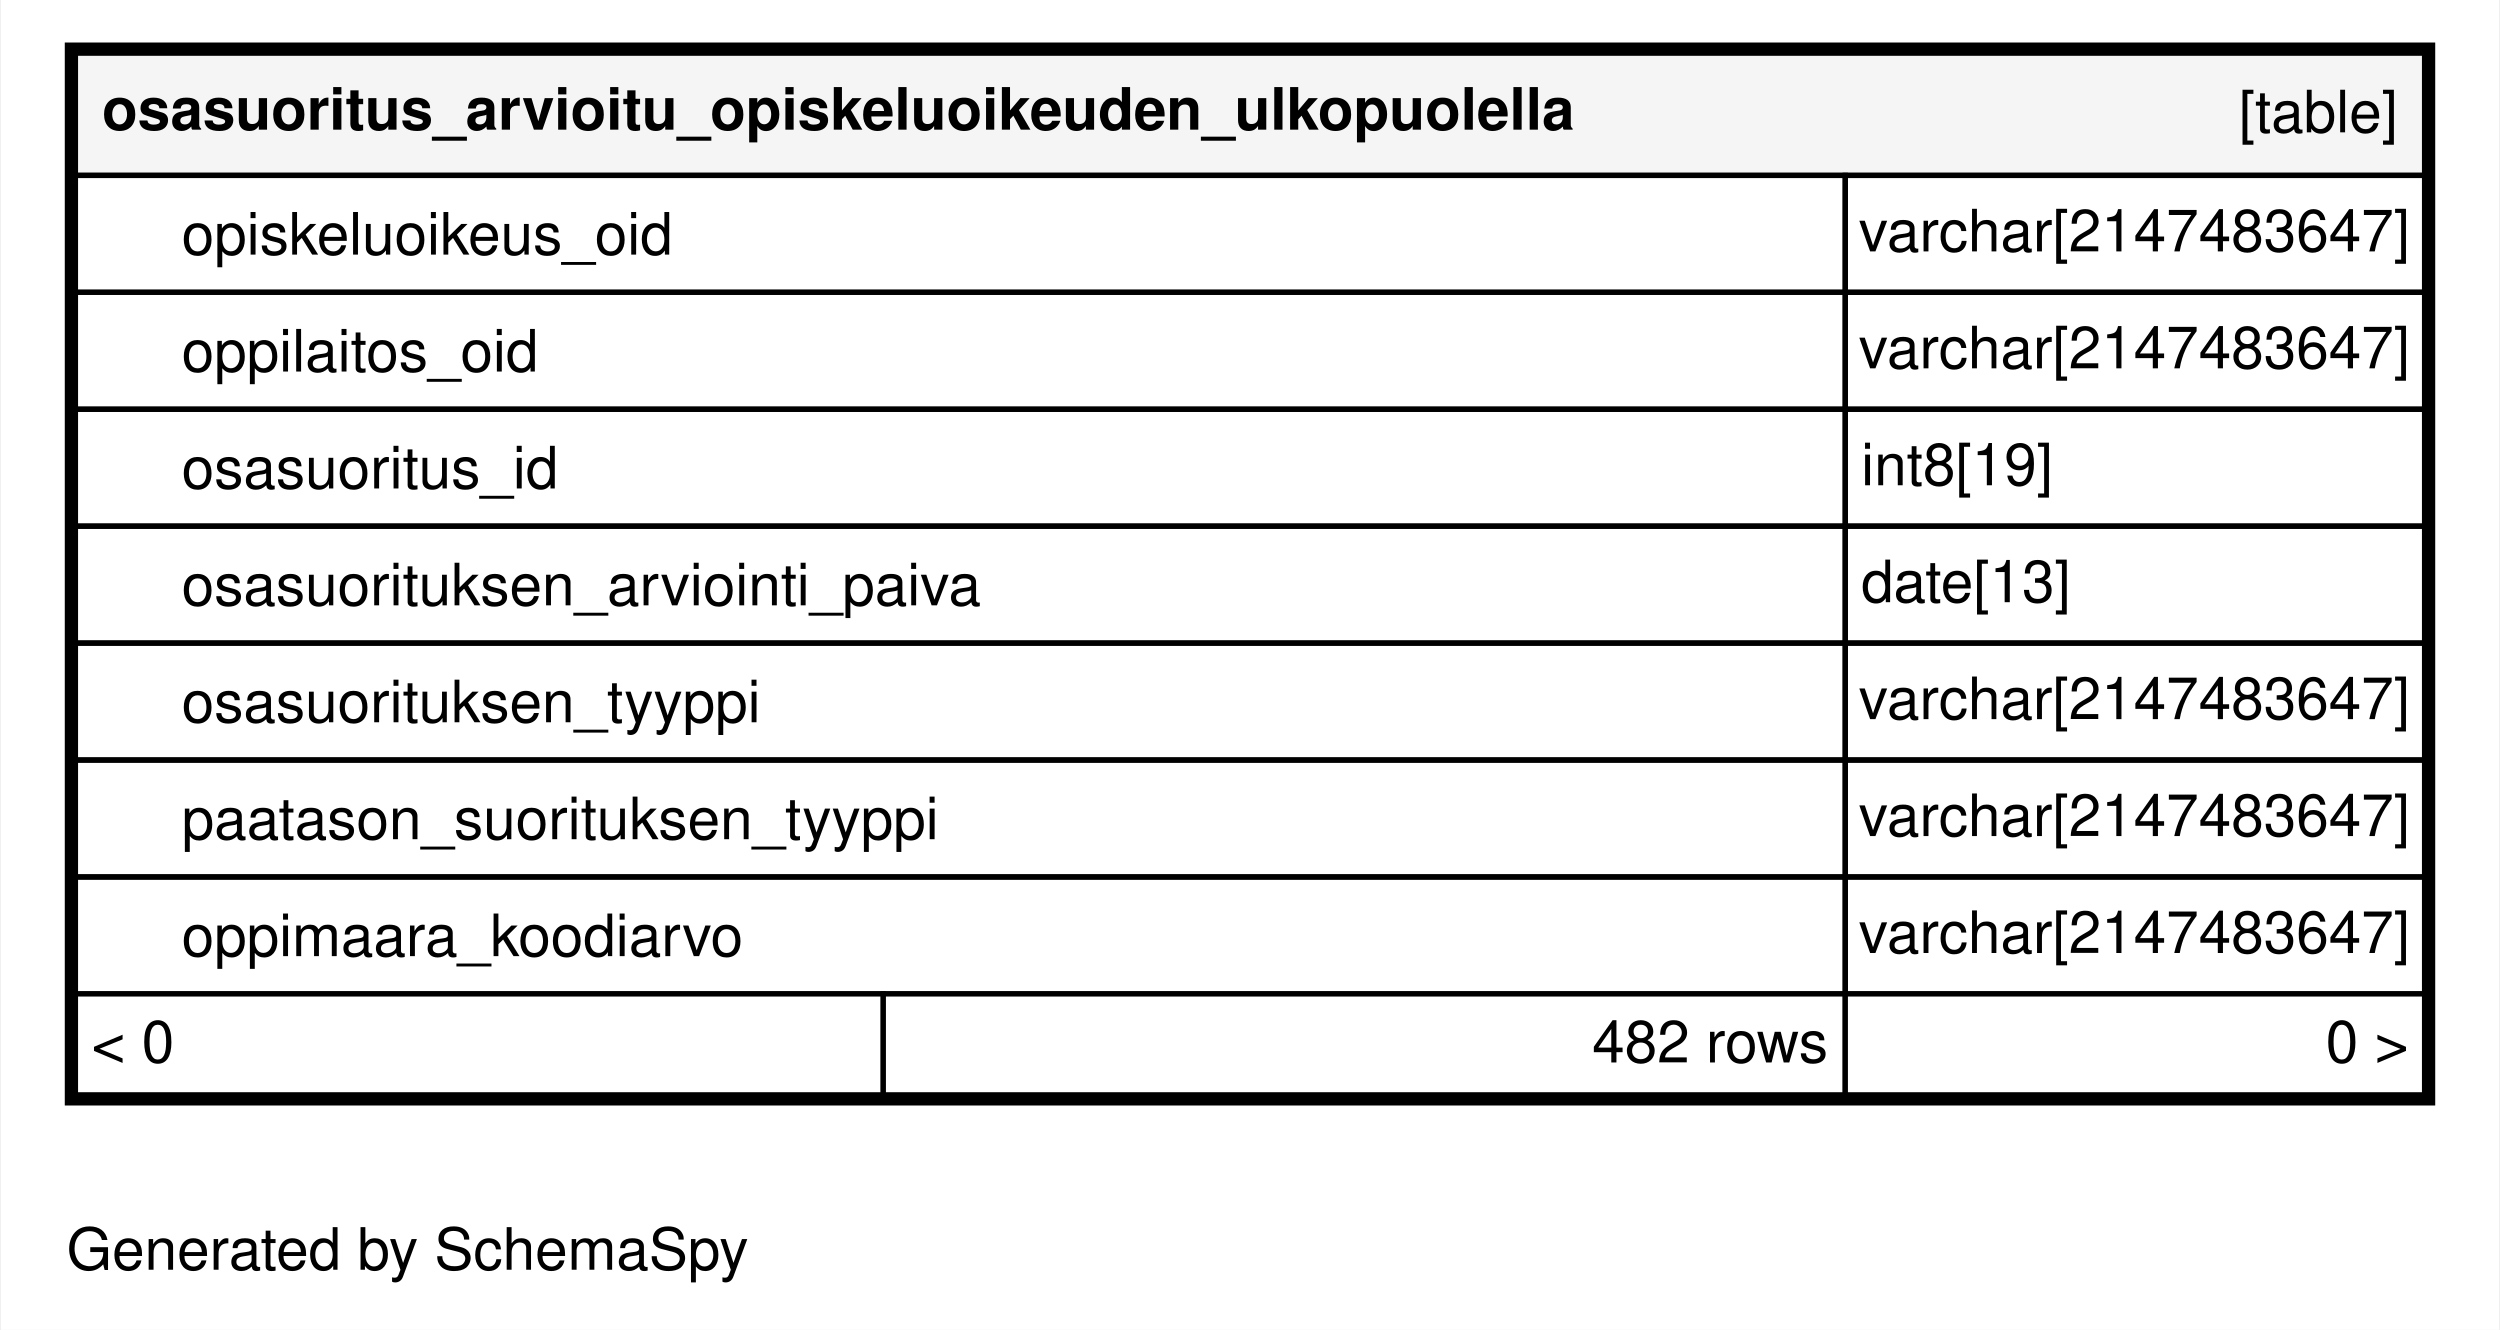
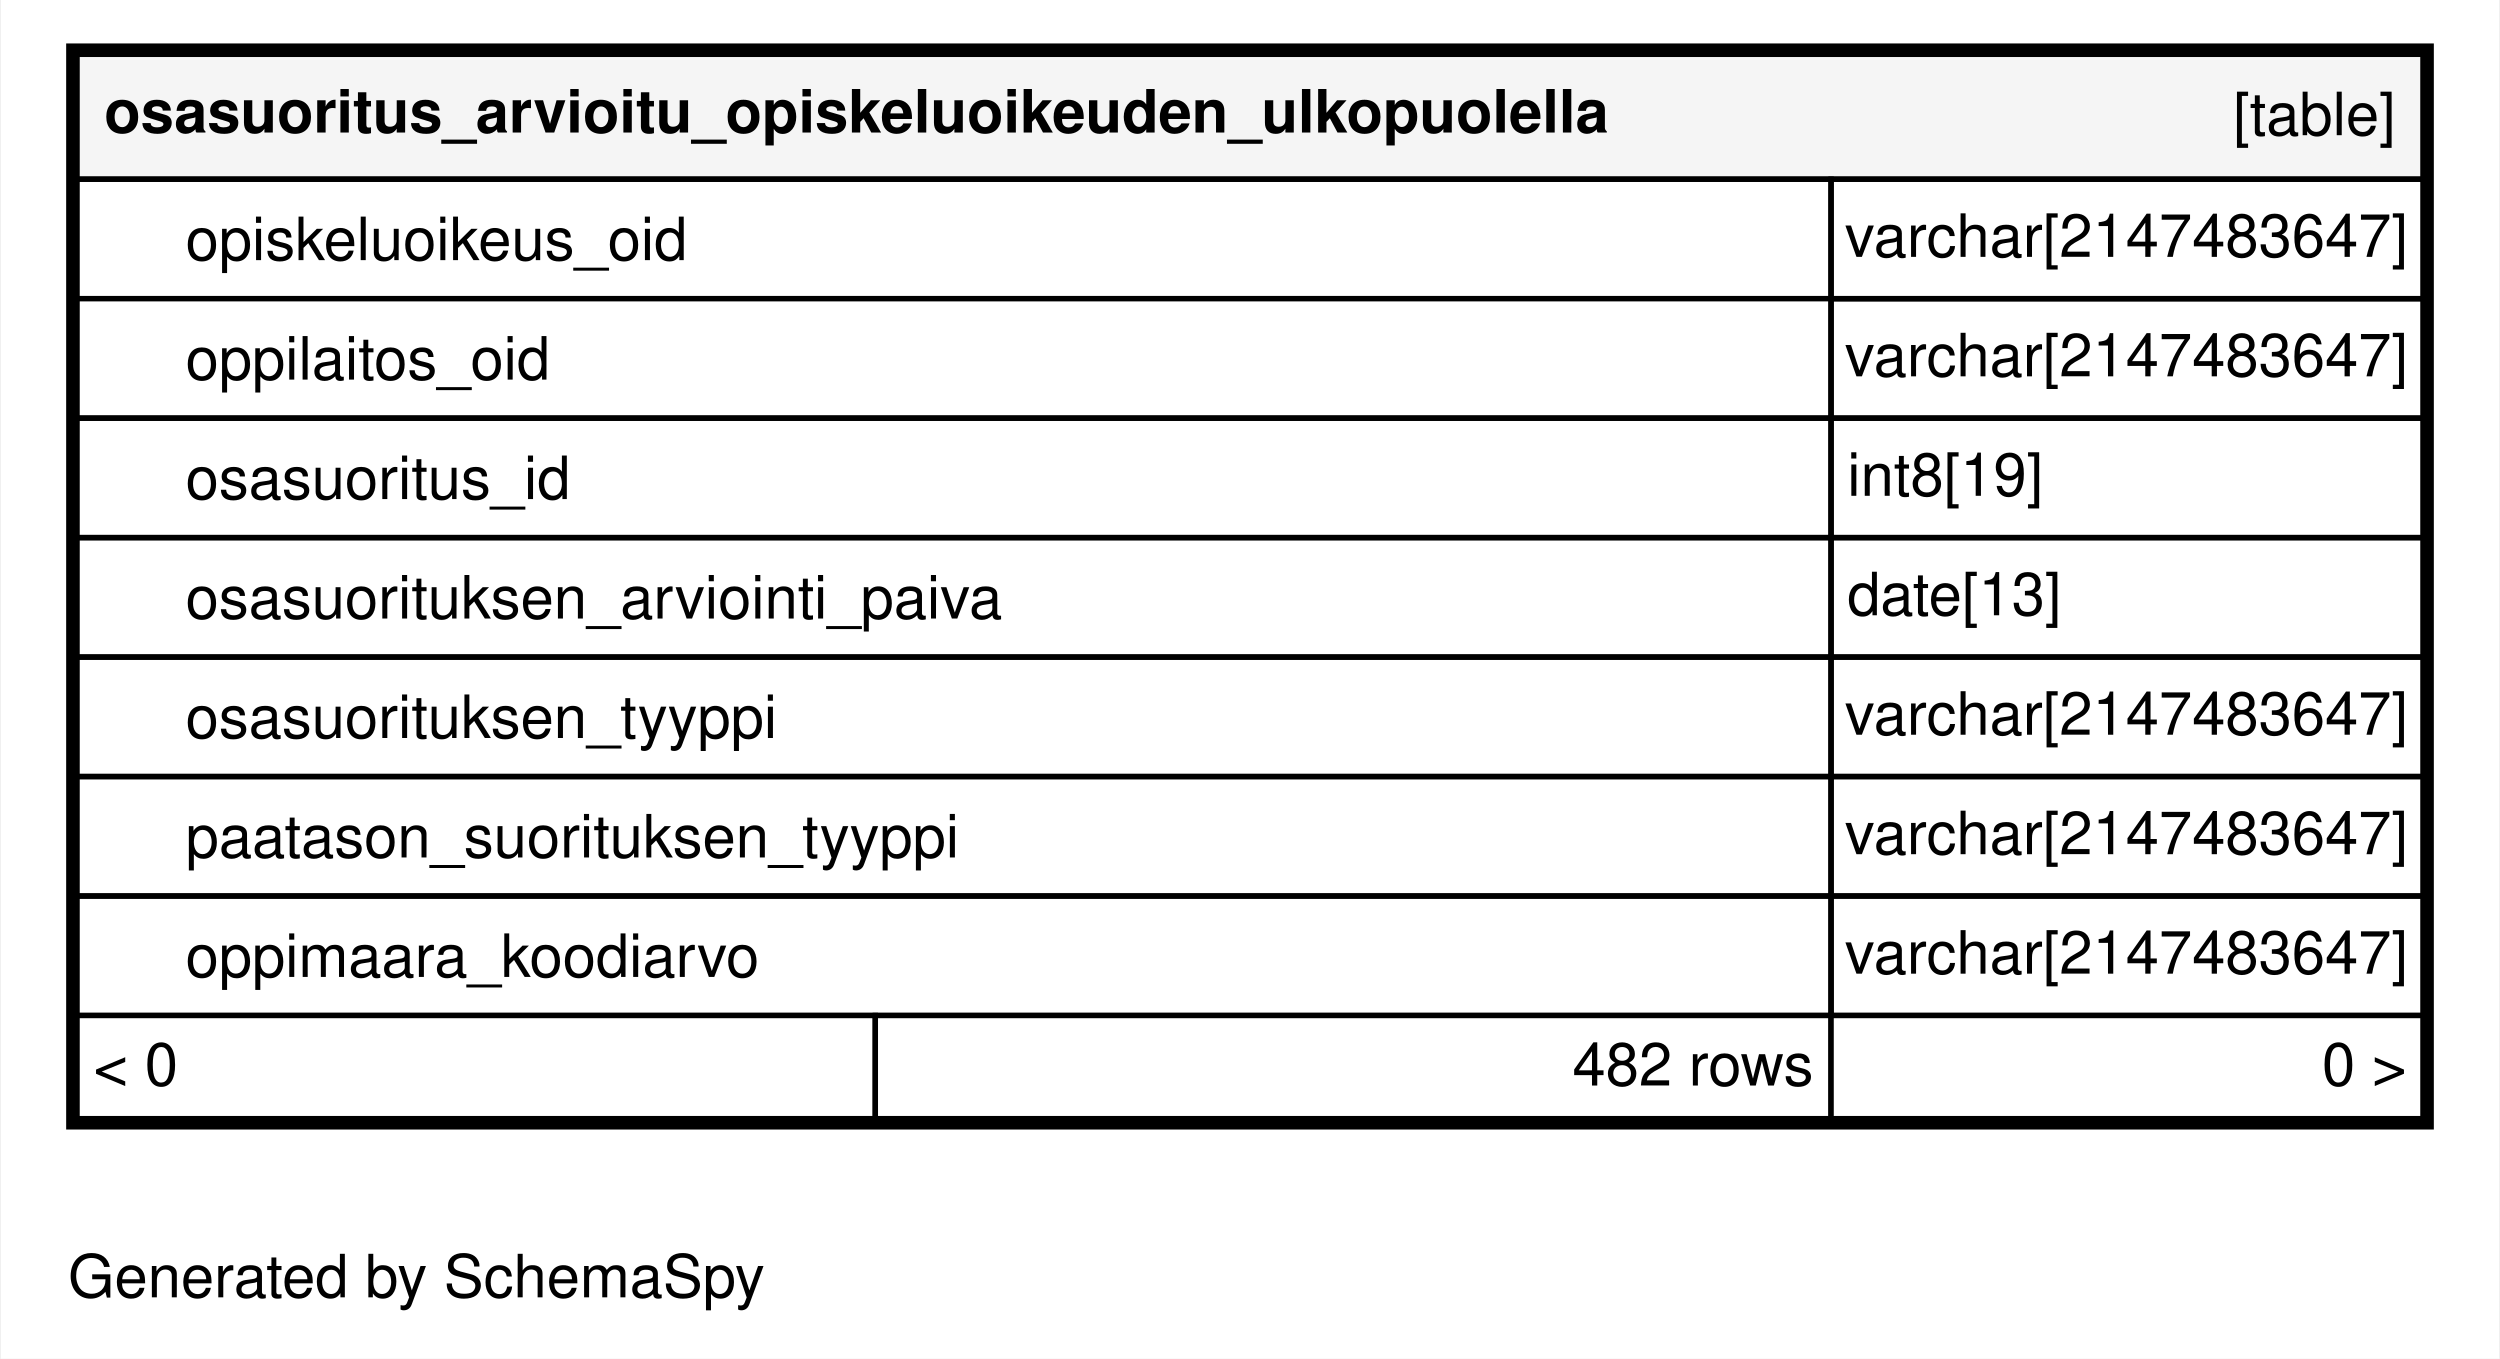
- <svg xmlns="http://www.w3.org/2000/svg" xmlns:xlink="http://www.w3.org/1999/xlink" width="470pt" height="250pt" viewBox="0.00 0.00 470.00 250.20">
+ <svg xmlns="http://www.w3.org/2000/svg" xmlns:xlink="http://www.w3.org/1999/xlink" width="460pt" height="250pt" viewBox="0.00 0.00 460.00 250.20">
  <g id="graph0" class="graph" transform="scale(1 1) rotate(0) translate(4 246.2)">
-     <polygon fill="#ffffff" stroke="transparent" points="-4,4 -4,-246.2 466,-246.2 466,4 -4,4" />
+     <polygon fill="#ffffff" stroke="transparent" points="-4,4 -4,-246.2 456,-246.2 456,4 -4,4" />
    <text text-anchor="middle" x="72.494" y="-7.3" font-family="Helvetica,sans-Serif" font-size="11.00" fill="#000000">Generated by SchemaSpy</text>
    <g id="node1" class="node">
      <g id="a_node1">
        <a xlink:href="../../tables/osasuoritus_arvioitu_opiskeluoi_6ab95832.html" xlink:title="osasuoritus_arvioitu_opiskeluoikeuden_ulkopuolella" target="_top">
-           <polygon fill="#ffffff" stroke="transparent" points="8,-38.2 8,-238.2 454,-238.2 454,-38.2 8,-38.2" />
-           <polygon fill="#f5f5f5" stroke="transparent" points="10,-213.2 10,-236.2 452,-236.2 452,-213.2 10,-213.2" />
-           <polygon fill="none" stroke="#000000" points="10,-213.2 10,-236.2 452,-236.2 452,-213.2 10,-213.2" />
+           <polygon fill="#ffffff" stroke="transparent" points="8,-38.2 8,-238.2 444,-238.2 444,-38.2 8,-38.2" />
+           <polygon fill="#f5f5f5" stroke="transparent" points="10,-213.2 10,-236.2 442,-236.2 442,-213.2 10,-213.2" />
+           <polygon fill="none" stroke="#000000" points="10,-213.2 10,-236.2 442,-236.2 442,-213.2 10,-213.2" />
          <text text-anchor="start" x="15" y="-221.8" font-family="Helvetica,sans-Serif" font-weight="bold" font-size="11.00" fill="#000000">osasuoritus_arvioitu_opiskeluoikeuden_ulkopuolella</text>
-           <text text-anchor="start" x="417.044" y="-221.3" font-family="Helvetica,sans-Serif" font-size="11.00" fill="#000000">[table]</text>
-           <polygon fill="none" stroke="#000000" points="10,-191.2 10,-213.2 343,-213.2 343,-191.2 10,-191.2" />
+           <text text-anchor="start" x="407.044" y="-221.3" font-family="Helvetica,sans-Serif" font-size="11.00" fill="#000000">[table]</text>
+           <polygon fill="none" stroke="#000000" points="10,-191.2 10,-213.2 333,-213.2 333,-191.2 10,-191.2" />
          <text text-anchor="start" x="30" y="-198.3" font-family="Helvetica,sans-Serif" font-size="11.00" fill="#000000">opiskeluoikeus_oid</text>
-           <polygon fill="none" stroke="#000000" points="343,-191.2 343,-213.2 452,-213.2 452,-191.2 343,-191.2" />
-           <text text-anchor="start" x="345.534" y="-198.9" font-family="Helvetica,sans-Serif" font-size="11.00" fill="#000000">varchar[2147483647]</text>
-           <polygon fill="#ffffff" stroke="transparent" points="10,-169.2 10,-191.2 343,-191.2 343,-169.2 10,-169.2" />
-           <polygon fill="none" stroke="#000000" points="10,-169.2 10,-191.2 343,-191.2 343,-169.2 10,-169.2" />
+           <polygon fill="none" stroke="#000000" points="333,-191.2 333,-213.2 442,-213.2 442,-191.2 333,-191.2" />
+           <text text-anchor="start" x="335.534" y="-198.9" font-family="Helvetica,sans-Serif" font-size="11.00" fill="#000000">varchar[2147483647]</text>
+           <polygon fill="#ffffff" stroke="transparent" points="10,-169.2 10,-191.2 333,-191.2 333,-169.2 10,-169.2" />
+           <polygon fill="none" stroke="#000000" points="10,-169.2 10,-191.2 333,-191.2 333,-169.2 10,-169.2" />
          <text text-anchor="start" x="30" y="-176.3" font-family="Helvetica,sans-Serif" font-size="11.00" fill="#000000">oppilaitos_oid</text>
-           <polygon fill="none" stroke="#000000" points="343,-169.2 343,-191.2 452,-191.2 452,-169.2 343,-169.2" />
-           <text text-anchor="start" x="345.534" y="-176.9" font-family="Helvetica,sans-Serif" font-size="11.00" fill="#000000">varchar[2147483647]</text>
-           <polygon fill="none" stroke="#000000" points="10,-147.2 10,-169.2 343,-169.2 343,-147.2 10,-147.2" />
+           <polygon fill="none" stroke="#000000" points="333,-169.2 333,-191.2 442,-191.2 442,-169.2 333,-169.2" />
+           <text text-anchor="start" x="335.534" y="-176.9" font-family="Helvetica,sans-Serif" font-size="11.00" fill="#000000">varchar[2147483647]</text>
+           <polygon fill="none" stroke="#000000" points="10,-147.2 10,-169.2 333,-169.2 333,-147.2 10,-147.2" />
          <text text-anchor="start" x="30" y="-154.3" font-family="Helvetica,sans-Serif" font-size="11.00" fill="#000000">osasuoritus_id</text>
-           <polygon fill="none" stroke="#000000" points="343,-147.2 343,-169.2 452,-169.2 452,-147.2 343,-147.2" />
-           <text text-anchor="start" x="346" y="-154.9" font-family="Helvetica,sans-Serif" font-size="11.00" fill="#000000">int8[19]</text>
-           <polygon fill="none" stroke="#000000" points="10,-125.2 10,-147.2 343,-147.2 343,-125.2 10,-125.2" />
+           <polygon fill="none" stroke="#000000" points="333,-147.2 333,-169.2 442,-169.2 442,-147.2 333,-147.2" />
+           <text text-anchor="start" x="336" y="-154.9" font-family="Helvetica,sans-Serif" font-size="11.00" fill="#000000">int8[19]</text>
+           <polygon fill="none" stroke="#000000" points="10,-125.2 10,-147.2 333,-147.2 333,-125.2 10,-125.2" />
          <text text-anchor="start" x="30" y="-132.3" font-family="Helvetica,sans-Serif" font-size="11.00" fill="#000000">osasuorituksen_arviointi_paiva</text>
-           <polygon fill="none" stroke="#000000" points="343,-125.2 343,-147.2 452,-147.2 452,-125.2 343,-125.2" />
-           <text text-anchor="start" x="346" y="-132.9" font-family="Helvetica,sans-Serif" font-size="11.00" fill="#000000">date[13]</text>
-           <polygon fill="none" stroke="#000000" points="10,-103.2 10,-125.2 343,-125.2 343,-103.2 10,-103.2" />
+           <polygon fill="none" stroke="#000000" points="333,-125.2 333,-147.2 442,-147.2 442,-125.2 333,-125.2" />
+           <text text-anchor="start" x="336" y="-132.9" font-family="Helvetica,sans-Serif" font-size="11.00" fill="#000000">date[13]</text>
+           <polygon fill="none" stroke="#000000" points="10,-103.2 10,-125.2 333,-125.2 333,-103.2 10,-103.2" />
          <text text-anchor="start" x="30" y="-110.3" font-family="Helvetica,sans-Serif" font-size="11.00" fill="#000000">osasuorituksen_tyyppi</text>
-           <polygon fill="none" stroke="#000000" points="343,-103.2 343,-125.2 452,-125.2 452,-103.2 343,-103.2" />
-           <text text-anchor="start" x="345.534" y="-110.9" font-family="Helvetica,sans-Serif" font-size="11.00" fill="#000000">varchar[2147483647]</text>
-           <polygon fill="none" stroke="#000000" points="10,-81.2 10,-103.2 343,-103.2 343,-81.2 10,-81.2" />
+           <polygon fill="none" stroke="#000000" points="333,-103.2 333,-125.2 442,-125.2 442,-103.2 333,-103.2" />
+           <text text-anchor="start" x="335.534" y="-110.9" font-family="Helvetica,sans-Serif" font-size="11.00" fill="#000000">varchar[2147483647]</text>
+           <polygon fill="none" stroke="#000000" points="10,-81.2 10,-103.2 333,-103.2 333,-81.2 10,-81.2" />
          <text text-anchor="start" x="30" y="-88.3" font-family="Helvetica,sans-Serif" font-size="11.00" fill="#000000">paatason_suorituksen_tyyppi</text>
-           <polygon fill="none" stroke="#000000" points="343,-81.2 343,-103.2 452,-103.2 452,-81.2 343,-81.2" />
-           <text text-anchor="start" x="345.534" y="-88.9" font-family="Helvetica,sans-Serif" font-size="11.00" fill="#000000">varchar[2147483647]</text>
-           <polygon fill="none" stroke="#000000" points="10,-59.2 10,-81.2 343,-81.2 343,-59.2 10,-59.2" />
+           <polygon fill="none" stroke="#000000" points="333,-81.2 333,-103.2 442,-103.2 442,-81.2 333,-81.2" />
+           <text text-anchor="start" x="335.534" y="-88.9" font-family="Helvetica,sans-Serif" font-size="11.00" fill="#000000">varchar[2147483647]</text>
+           <polygon fill="none" stroke="#000000" points="10,-59.2 10,-81.2 333,-81.2 333,-59.2 10,-59.2" />
          <text text-anchor="start" x="30" y="-66.3" font-family="Helvetica,sans-Serif" font-size="11.00" fill="#000000">oppimaara_koodiarvo</text>
-           <polygon fill="none" stroke="#000000" points="343,-59.2 343,-81.2 452,-81.2 452,-59.2 343,-59.2" />
-           <text text-anchor="start" x="345.534" y="-66.9" font-family="Helvetica,sans-Serif" font-size="11.00" fill="#000000">varchar[2147483647]</text>
-           <polygon fill="#ffffff" stroke="transparent" points="10,-40.2 10,-59.2 162,-59.2 162,-40.2 10,-40.2" />
-           <polygon fill="none" stroke="#000000" points="10,-40.2 10,-59.2 162,-59.2 162,-40.2 10,-40.2" />
+           <polygon fill="none" stroke="#000000" points="333,-59.2 333,-81.2 442,-81.2 442,-59.2 333,-59.2" />
+           <text text-anchor="start" x="335.534" y="-66.9" font-family="Helvetica,sans-Serif" font-size="11.00" fill="#000000">varchar[2147483647]</text>
+           <polygon fill="#ffffff" stroke="transparent" points="10,-40.2 10,-59.2 157,-59.2 157,-40.2 10,-40.2" />
+           <polygon fill="none" stroke="#000000" points="10,-40.2 10,-59.2 157,-59.2 157,-40.2 10,-40.2" />
          <text text-anchor="start" x="13" y="-46.3" font-family="Helvetica,sans-Serif" font-size="11.00" fill="#000000">&lt; 0</text>
-           <polygon fill="#ffffff" stroke="transparent" points="162,-40.2 162,-59.2 343,-59.2 343,-40.2 162,-40.2" />
-           <polygon fill="none" stroke="#000000" points="162,-40.2 162,-59.2 343,-59.2 343,-40.2 162,-40.2" />
-           <text text-anchor="start" x="295.381" y="-46.3" font-family="Helvetica,sans-Serif" font-size="11.00" fill="#000000">482 rows</text>
-           <polygon fill="#ffffff" stroke="transparent" points="343,-40.2 343,-59.2 452,-59.2 452,-40.2 343,-40.2" />
-           <polygon fill="none" stroke="#000000" points="343,-40.2 343,-59.2 452,-59.2 452,-40.2 343,-40.2" />
-           <text text-anchor="start" x="433.405" y="-46.3" font-family="Helvetica,sans-Serif" font-size="11.00" fill="#000000">0 &gt;</text>
-           <polygon fill="none" stroke="#000000" stroke-width="2" points="9,-39.2 9,-237.2 453,-237.2 453,-39.2 9,-39.2" />
+           <polygon fill="#ffffff" stroke="transparent" points="157,-40.2 157,-59.2 333,-59.2 333,-40.2 157,-40.2" />
+           <polygon fill="none" stroke="#000000" points="157,-40.2 157,-59.2 333,-59.2 333,-40.2 157,-40.2" />
+           <text text-anchor="start" x="285.381" y="-46.3" font-family="Helvetica,sans-Serif" font-size="11.00" fill="#000000">482 rows</text>
+           <polygon fill="#ffffff" stroke="transparent" points="333,-40.2 333,-59.2 442,-59.2 442,-40.2 333,-40.2" />
+           <polygon fill="none" stroke="#000000" points="333,-40.2 333,-59.2 442,-59.2 442,-40.2 333,-40.2" />
+           <text text-anchor="start" x="423.405" y="-46.3" font-family="Helvetica,sans-Serif" font-size="11.00" fill="#000000">0 &gt;</text>
+           <polygon fill="none" stroke="#000000" stroke-width="2" points="9,-39.2 9,-237.2 443,-237.2 443,-39.2 9,-39.2" />
        </a>
      </g>
    </g>
  </g>
</svg>
